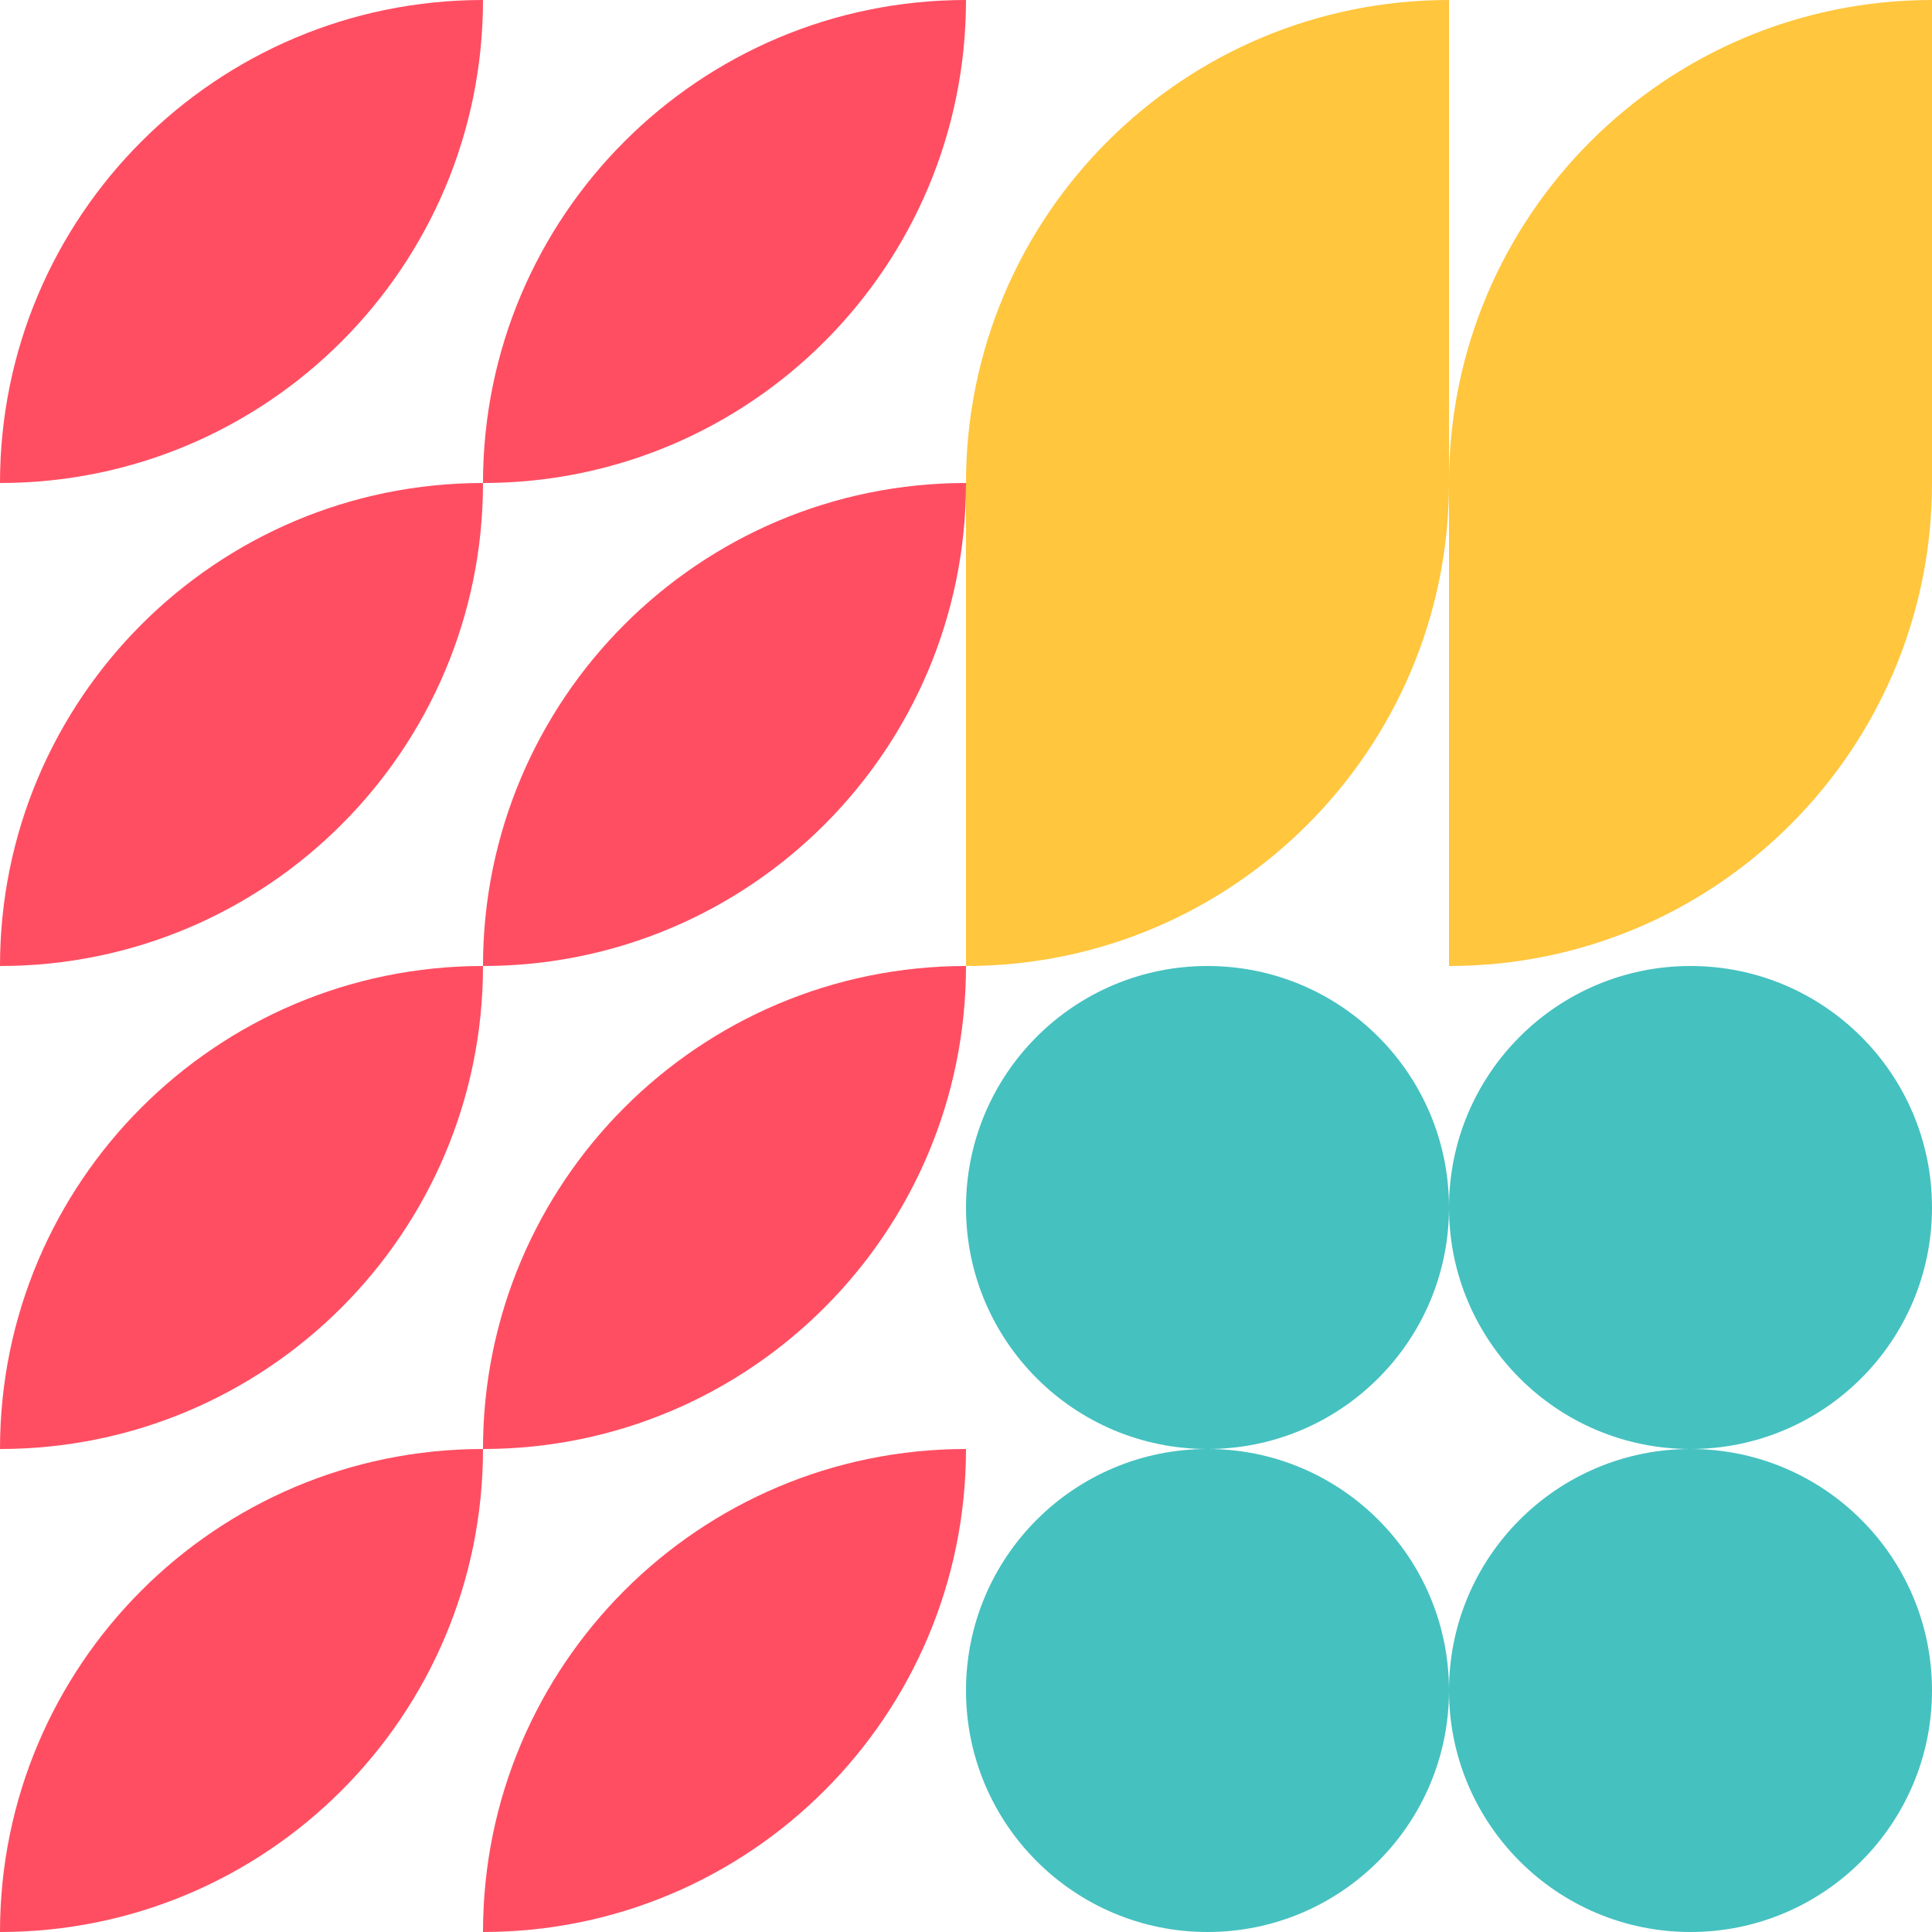
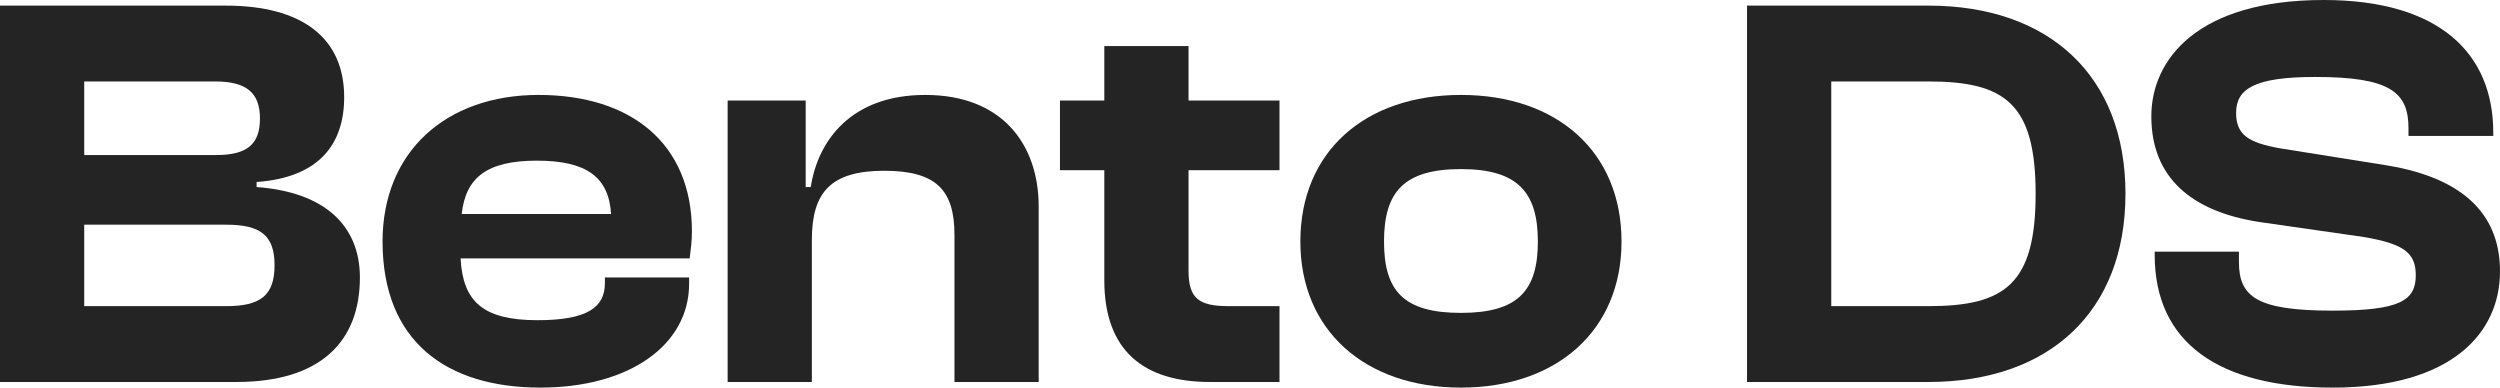
- <svg xmlns="http://www.w3.org/2000/svg" width="200" height="200" viewBox="0 0 400 400" fill="none">
-   <circle cx="250" cy="350" r="50" fill="#45C1C0" />
-   <circle cx="350" cy="250" r="50" fill="#45C1C0" />
-   <path fill-rule="evenodd" clip-rule="evenodd" d="M100 0C100 55.228 55.228 100 0 100C0 44.772 44.772 0 100 0Z" fill="#FF4E62" />
-   <path fill-rule="evenodd" clip-rule="evenodd" d="M100 100C100 155.228 55.228 200 0 200C0 144.772 44.772 100 100 100Z" fill="#FF4E62" />
-   <path fill-rule="evenodd" clip-rule="evenodd" d="M100 200C100 255.228 55.228 300 0 300C0 244.772 44.772 200 100 200Z" fill="#FF4E62" />
-   <path fill-rule="evenodd" clip-rule="evenodd" d="M100 300C100 355.228 55.228 400 0 400C0 344.772 44.772 300 100 300Z" fill="#FF4E62" />
-   <path fill-rule="evenodd" clip-rule="evenodd" d="M200 0C200 55.228 155.228 100 100 100C100 44.772 144.772 0 200 0Z" fill="#FF4E62" />
-   <path fill-rule="evenodd" clip-rule="evenodd" d="M200 100C200 155.228 155.228 200 100 200C100 144.772 144.772 100 200 100Z" fill="#FF4E62" />
-   <path fill-rule="evenodd" clip-rule="evenodd" d="M200 200C200 255.228 155.228 300 100 300C100 244.772 144.772 200 200 200Z" fill="#FF4E62" />
-   <path fill-rule="evenodd" clip-rule="evenodd" d="M200 300C200 355.228 155.228 400 100 400C100 344.772 144.772 300 200 300Z" fill="#FF4E62" />
-   <circle cx="350" cy="350" r="50" fill="#45C1C0" />
-   <circle cx="250" cy="250" r="50" fill="#45C1C0" />
-   <path fill-rule="evenodd" clip-rule="evenodd" d="M300 100V0C244.772 0 200 44.772 200 100V200C255.228 200 300 155.228 300 100Z" fill="#FFC63E" />
-   <path fill-rule="evenodd" clip-rule="evenodd" d="M400 100V0C344.772 0 300 44.772 300 100V200C355.228 200 400 155.228 400 100Z" fill="#FFC63E" />
+ <svg xmlns="http://www.w3.org/2000/svg" width="516" height="80" viewBox="0 0 516 80" fill="none">
+   <path d="M48.788 78.841H0V1.159H46.586C62.462 1.159 71.038 7.884 71.038 20.058C71.038 29.681 65.939 36.638 52.96 37.565V38.609C67.33 39.652 74.283 46.841 74.283 57.275C74.283 70.493 66.171 78.841 48.788 78.841ZM17.383 16.812V32H44.616C50.99 32 53.655 29.797 53.655 24.464C53.655 19.13 50.874 16.812 44.384 16.812H17.383ZM17.383 46.377V63.188H46.702C53.771 63.188 56.668 60.986 56.668 54.725C56.668 48.58 53.771 46.377 46.702 46.377H17.383Z" fill="#242424" />
+   <path d="M111.524 80C92.171 80 78.96 70.493 78.96 49.855C78.96 31.304 92.055 19.594 111.176 19.594C130.181 19.594 142.813 29.565 142.813 47.768C142.813 49.855 142.581 51.362 142.35 53.333H95.068C95.532 62.261 99.704 66.087 110.944 66.087C121.258 66.087 124.851 63.42 124.851 58.435V57.275H142.234V58.551C142.234 71.188 129.95 80 111.524 80ZM110.829 33.159C100.515 33.159 96.111 36.638 95.3 44.174H126.125C125.662 36.522 121.027 33.159 110.829 33.159Z" fill="#242424" />
+   <path d="M167.567 78.841H150.184V20.754H166.293V38.609H167.336C168.842 28.87 175.795 19.594 190.976 19.594C206.853 19.594 214.385 29.797 214.385 42.667V78.841H197.002V48.464C197.002 39.188 193.178 35.246 182.517 35.246C171.507 35.246 167.567 39.652 167.567 49.507V78.841Z" fill="#242424" />
+   <path d="M264.087 78.841H249.717C236.158 78.841 227.93 72.464 227.93 57.855V35.13H218.775V20.754H227.93V9.507H245.313V20.754H264.087V35.13H245.313V55.884C245.313 61.681 247.515 63.188 253.657 63.188H264.087V78.841Z" fill="#242424" />
+   <path d="M301.539 80C281.722 80 268.395 68.174 268.395 49.855C268.395 31.304 281.722 19.594 301.539 19.594C321.355 19.594 334.682 31.304 334.682 49.855C334.682 68.174 321.355 80 301.539 80ZM301.539 64.58C313.243 64.58 317.415 60.058 317.415 49.855C317.415 39.652 313.243 34.899 301.539 34.899C289.718 34.899 285.662 39.652 285.662 49.855C285.662 60.058 289.718 64.58 301.539 64.58Z" fill="#242424" />
+   <path d="M398.02 78.841H360.589V1.159H398.02C422.935 1.159 438.696 15.652 438.696 40C438.696 64.348 422.935 78.841 398.02 78.841ZM398.02 16.812H377.972V63.188H398.02C413.78 63.188 420.154 58.667 420.154 40C420.154 21.333 413.78 16.812 398.02 16.812Z" fill="#242424" />
+   <path d="M481.466 80C457.941 80 444.73 70.725 444.73 52.638V51.942H462.113V54.029C462.113 61.217 465.706 64.116 481.466 64.116C495.372 64.116 498.617 62.029 498.617 56.812C498.617 52.058 495.952 50.319 487.956 48.928L466.169 45.797C452.263 43.594 444.035 36.638 444.035 24C444.035 12.29 453.537 0 479.612 0C503.484 0 514.609 11.014 514.609 27.362V28.058H497.111V26.435C497.111 19.015 493.286 15.884 477.874 15.884C465.358 15.884 461.534 18.319 461.534 23.304C461.534 27.826 464.083 29.449 470.573 30.609L492.359 34.087C509.742 36.87 516 45.333 516 56C516 68.638 506.15 80 481.466 80Z" fill="#242424" />
</svg>
